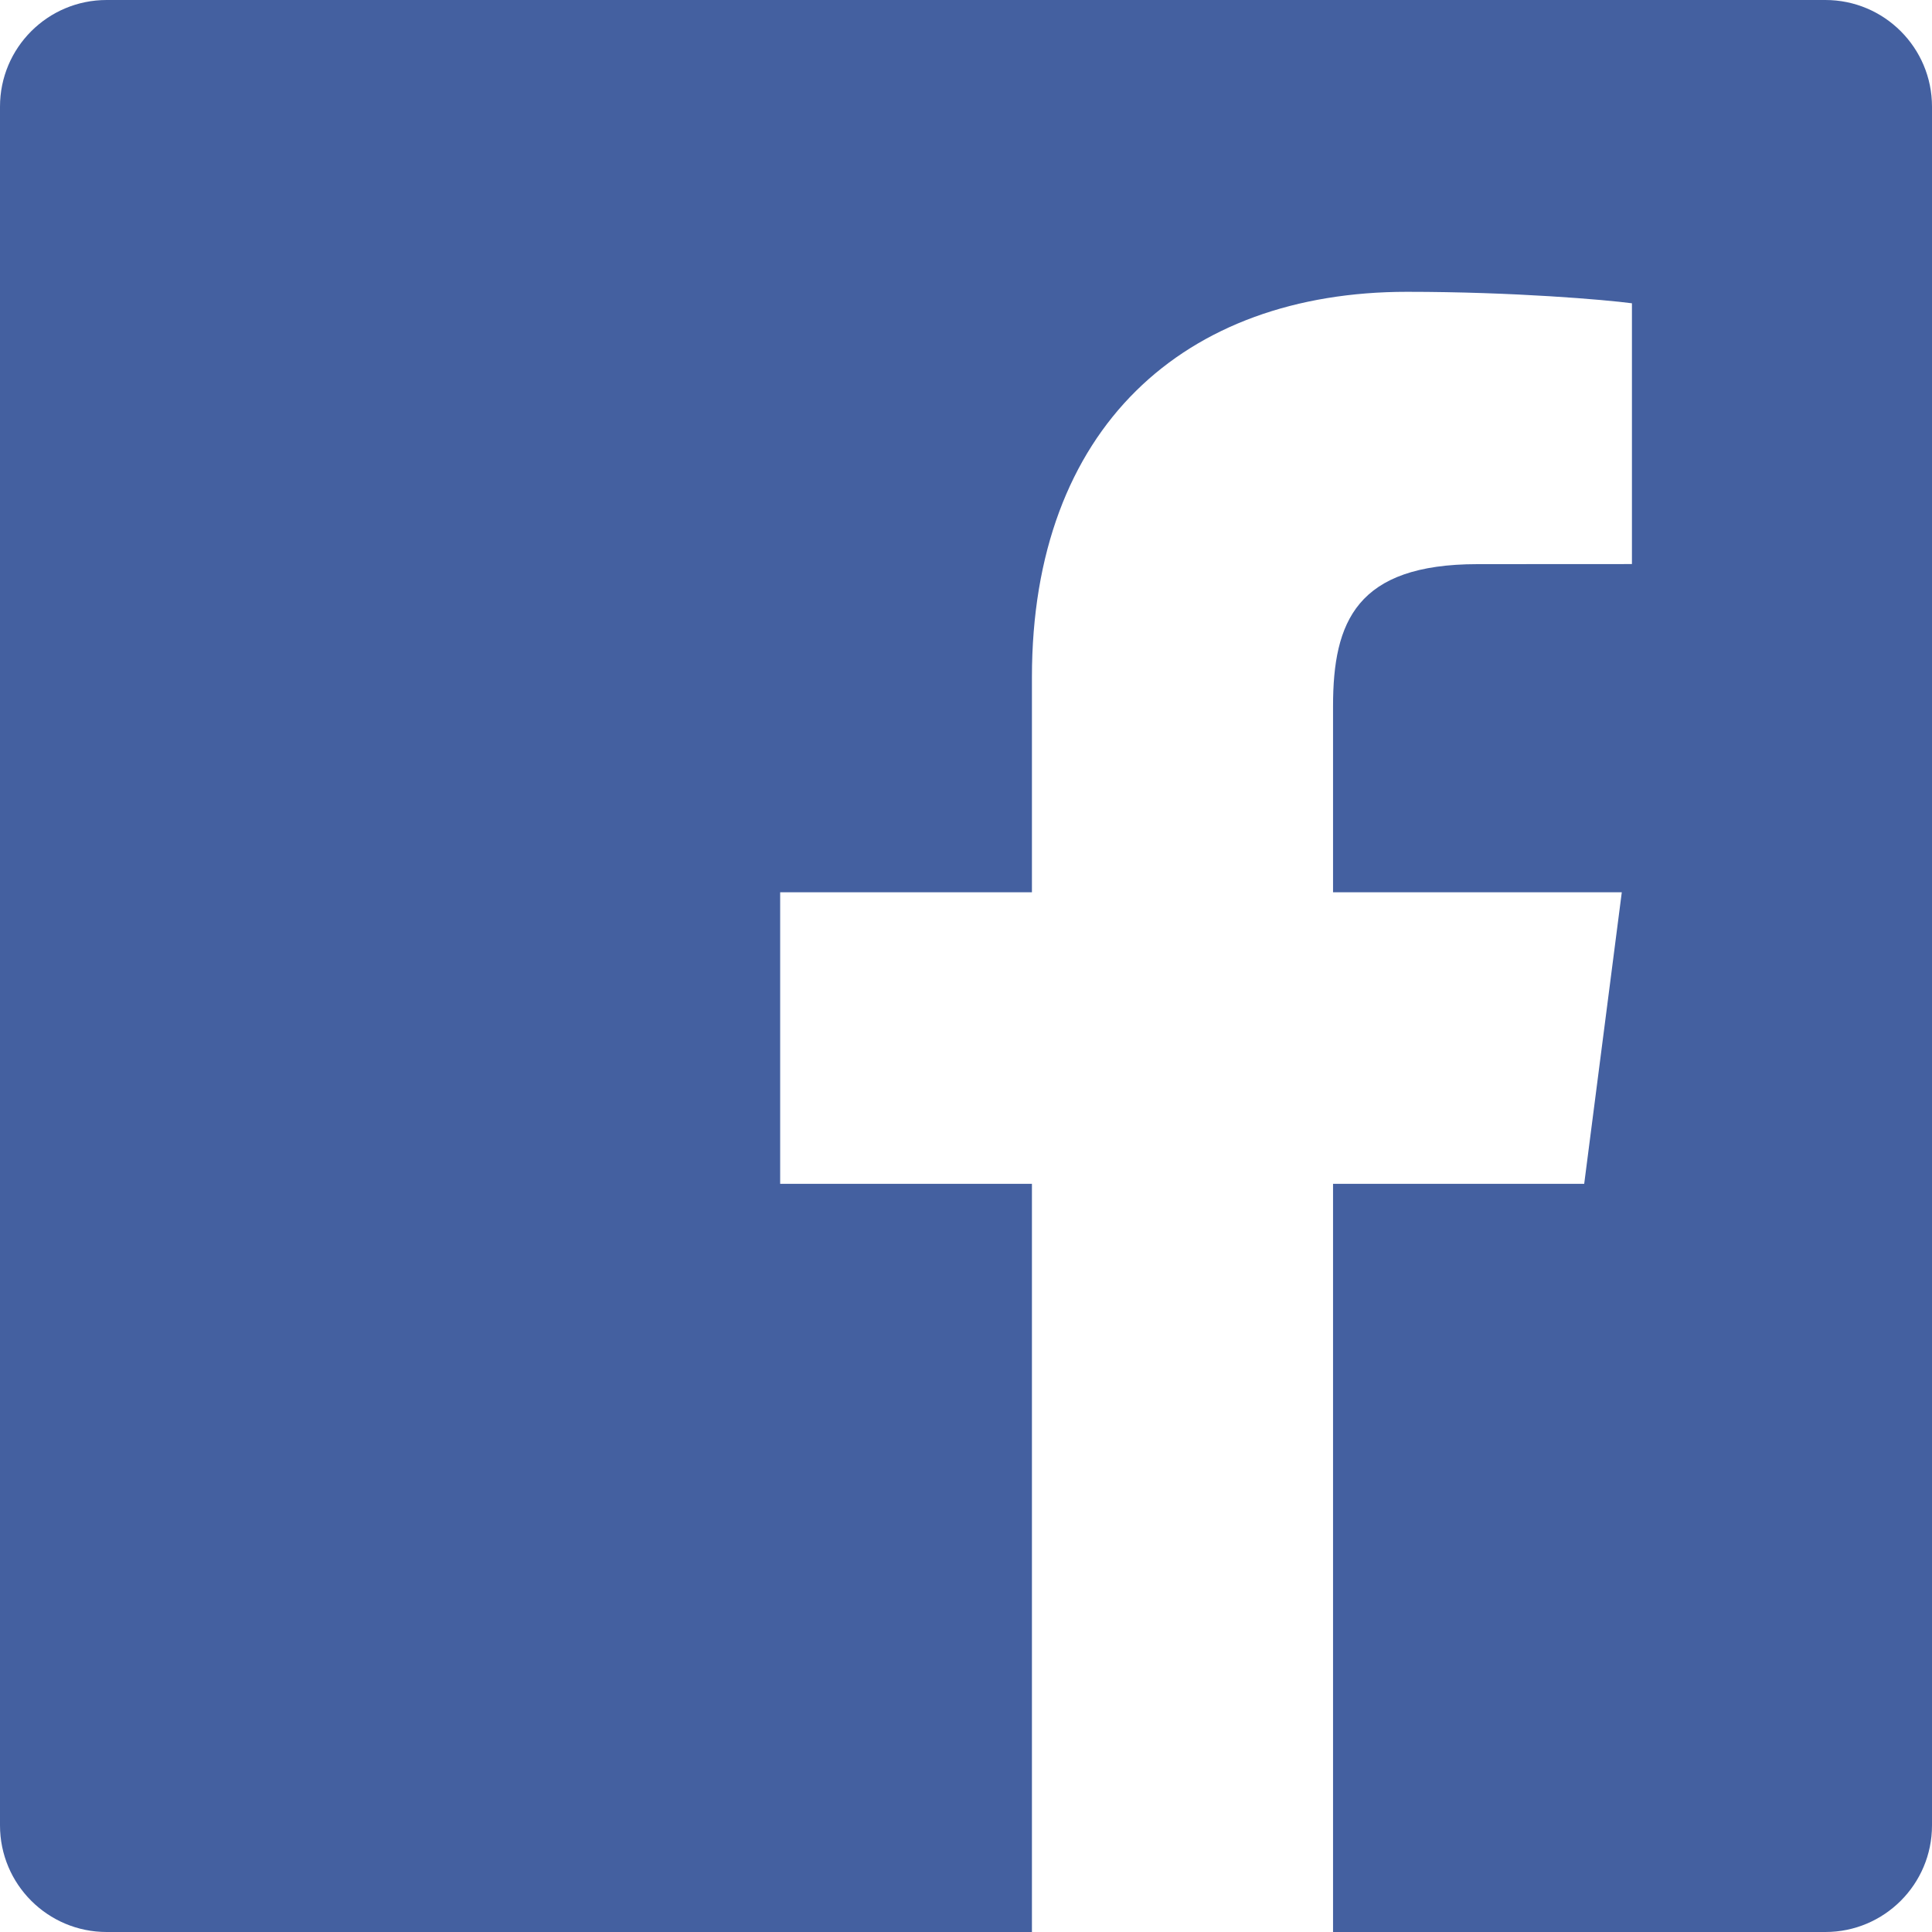
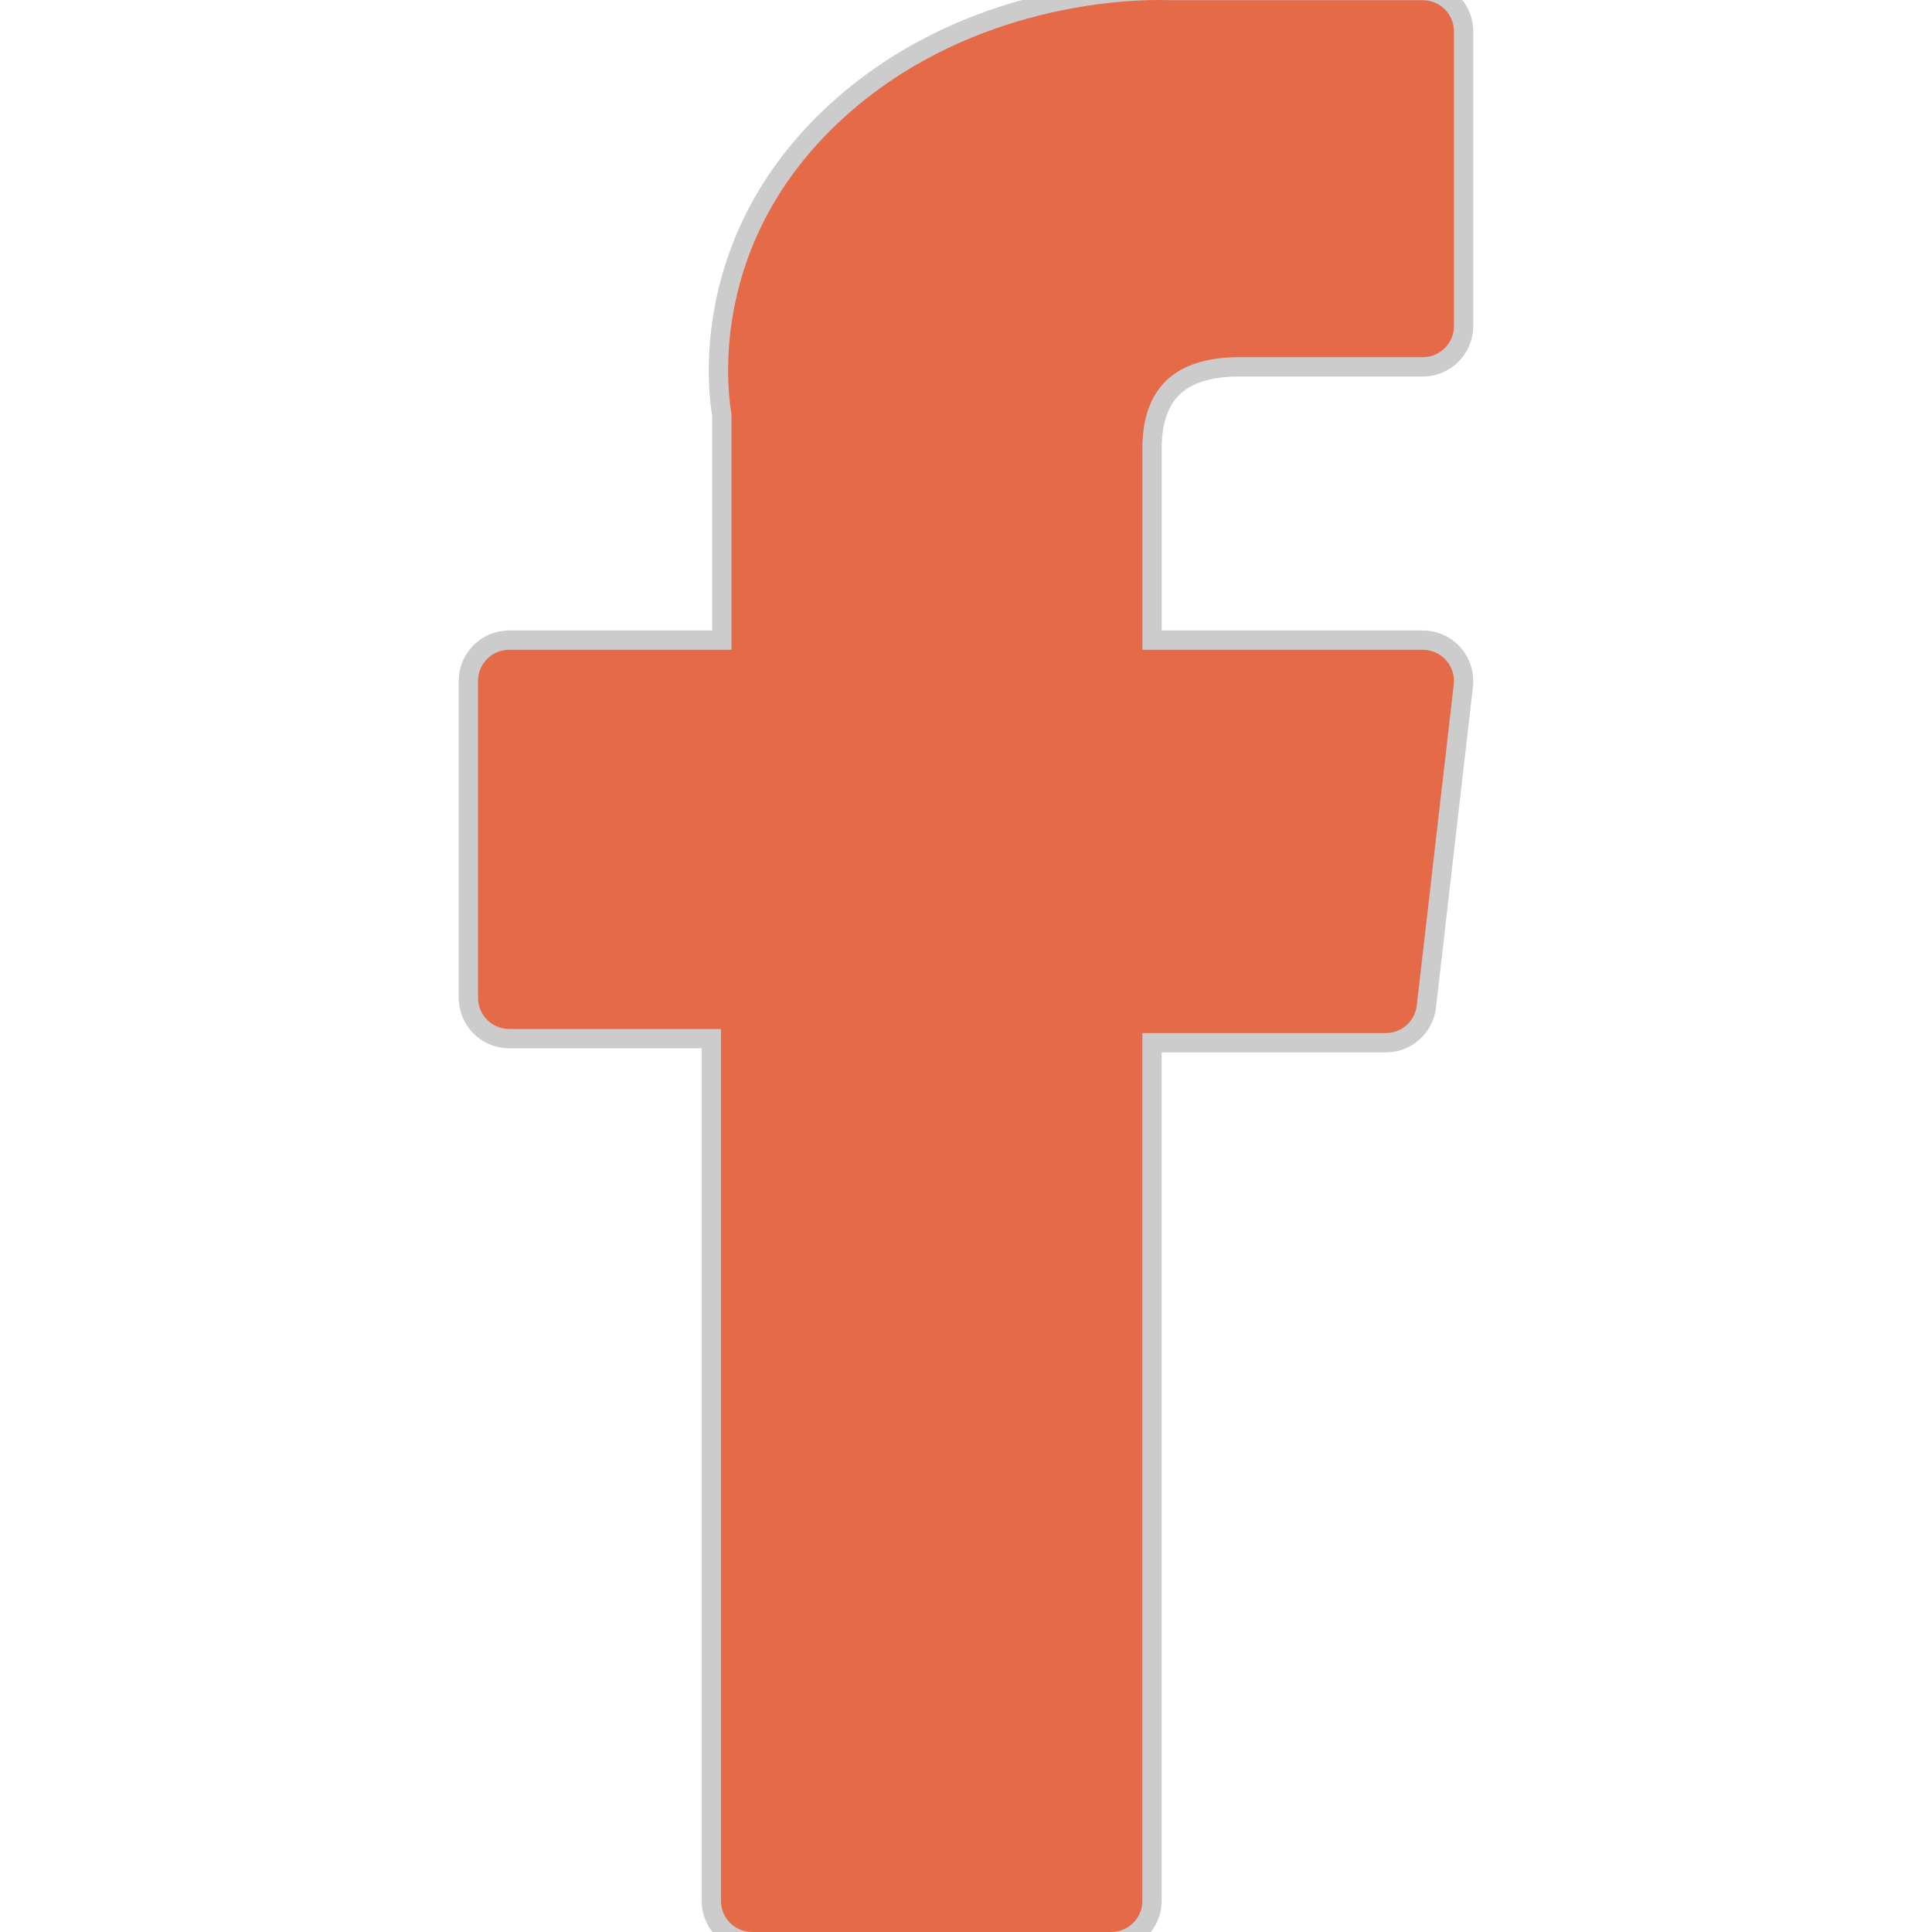
- <svg xmlns="http://www.w3.org/2000/svg" width="800px" height="800px" viewBox="0 0 48 48" version="1.1">
-   <defs>
- 
- </defs>
-   <g id="Icons" stroke="none" stroke-width="1" fill="none" fill-rule="evenodd">
-     <g id="Color-" transform="translate(-200, -160)" fill="#4460A0">
-       <path d="M225.638,208 L202.649,208 C201.186,208 200,206.814 200,205.351 L200,162.649 C200,161.186 201.186,160 202.649,160 L245.351,160 C246.814,160 248,161.186 248,162.649 L248,205.351 C248,206.814 246.814,208 245.351,208 L233.119,208 L233.119,189.412 L239.359,189.412 L240.293,182.168 L233.119,182.168 L233.119,177.543 C233.119,175.445 233.702,174.016 236.709,174.016 L240.545,174.014 L240.545,167.535 C239.882,167.447 237.605,167.25 234.956,167.25 C229.425,167.25 225.638,170.626 225.638,176.825 L225.638,182.168 L219.383,182.168 L219.383,189.412 L225.638,189.412 L225.638,208 L225.638,208 Z" id="Facebook">
- 
- </path>
-     </g>
+ <svg xmlns="http://www.w3.org/2000/svg" height="800px" width="800px" version="1.1" id="Layer_1" viewBox="0 0 512.00 512.00" xml:space="preserve" fill="#000000">
+   <g id="SVGRepo_bgCarrier" stroke-width="0" />
+   <g id="SVGRepo_tracerCarrier" stroke-linecap="round" stroke-linejoin="round" stroke="#CCCCCC" stroke-width="10.24">
+     <path style="fill:#E56A48;" d="M134.941,272.691h56.123v231.051c0,4.562,3.696,8.258,8.258,8.258h95.159 c4.562,0,8.258-3.696,8.258-8.258V273.78h64.519c4.195,0,7.725-3.148,8.204-7.315l9.799-85.061c0.269-2.34-0.472-4.684-2.038-6.44 c-1.567-1.757-3.81-2.763-6.164-2.763h-74.316V118.88c0-16.073,8.654-24.224,25.726-24.224c2.433,0,48.59,0,48.59,0 c4.562,0,8.258-3.698,8.258-8.258V8.319c0-4.562-3.696-8.258-8.258-8.258h-66.965C309.622,0.038,308.573,0,307.027,0 c-11.619,0-52.006,2.281-83.909,31.63c-35.348,32.524-30.434,71.465-29.26,78.217v62.352h-58.918c-4.562,0-8.258,3.696-8.258,8.258 v83.975C126.683,268.993,130.379,272.691,134.941,272.691z" />
+   </g>
+   <g id="SVGRepo_iconCarrier">
+     <path style="fill:#E56A48;" d="M134.941,272.691h56.123v231.051c0,4.562,3.696,8.258,8.258,8.258h95.159 c4.562,0,8.258-3.696,8.258-8.258V273.78h64.519c4.195,0,7.725-3.148,8.204-7.315l9.799-85.061c0.269-2.34-0.472-4.684-2.038-6.44 c-1.567-1.757-3.81-2.763-6.164-2.763h-74.316V118.88c0-16.073,8.654-24.224,25.726-24.224c2.433,0,48.59,0,48.59,0 c4.562,0,8.258-3.698,8.258-8.258V8.319c0-4.562-3.696-8.258-8.258-8.258h-66.965C309.622,0.038,308.573,0,307.027,0 c-11.619,0-52.006,2.281-83.909,31.63c-35.348,32.524-30.434,71.465-29.26,78.217v62.352h-58.918c-4.562,0-8.258,3.696-8.258,8.258 v83.975C126.683,268.993,130.379,272.691,134.941,272.691z" />
  </g>
</svg>
